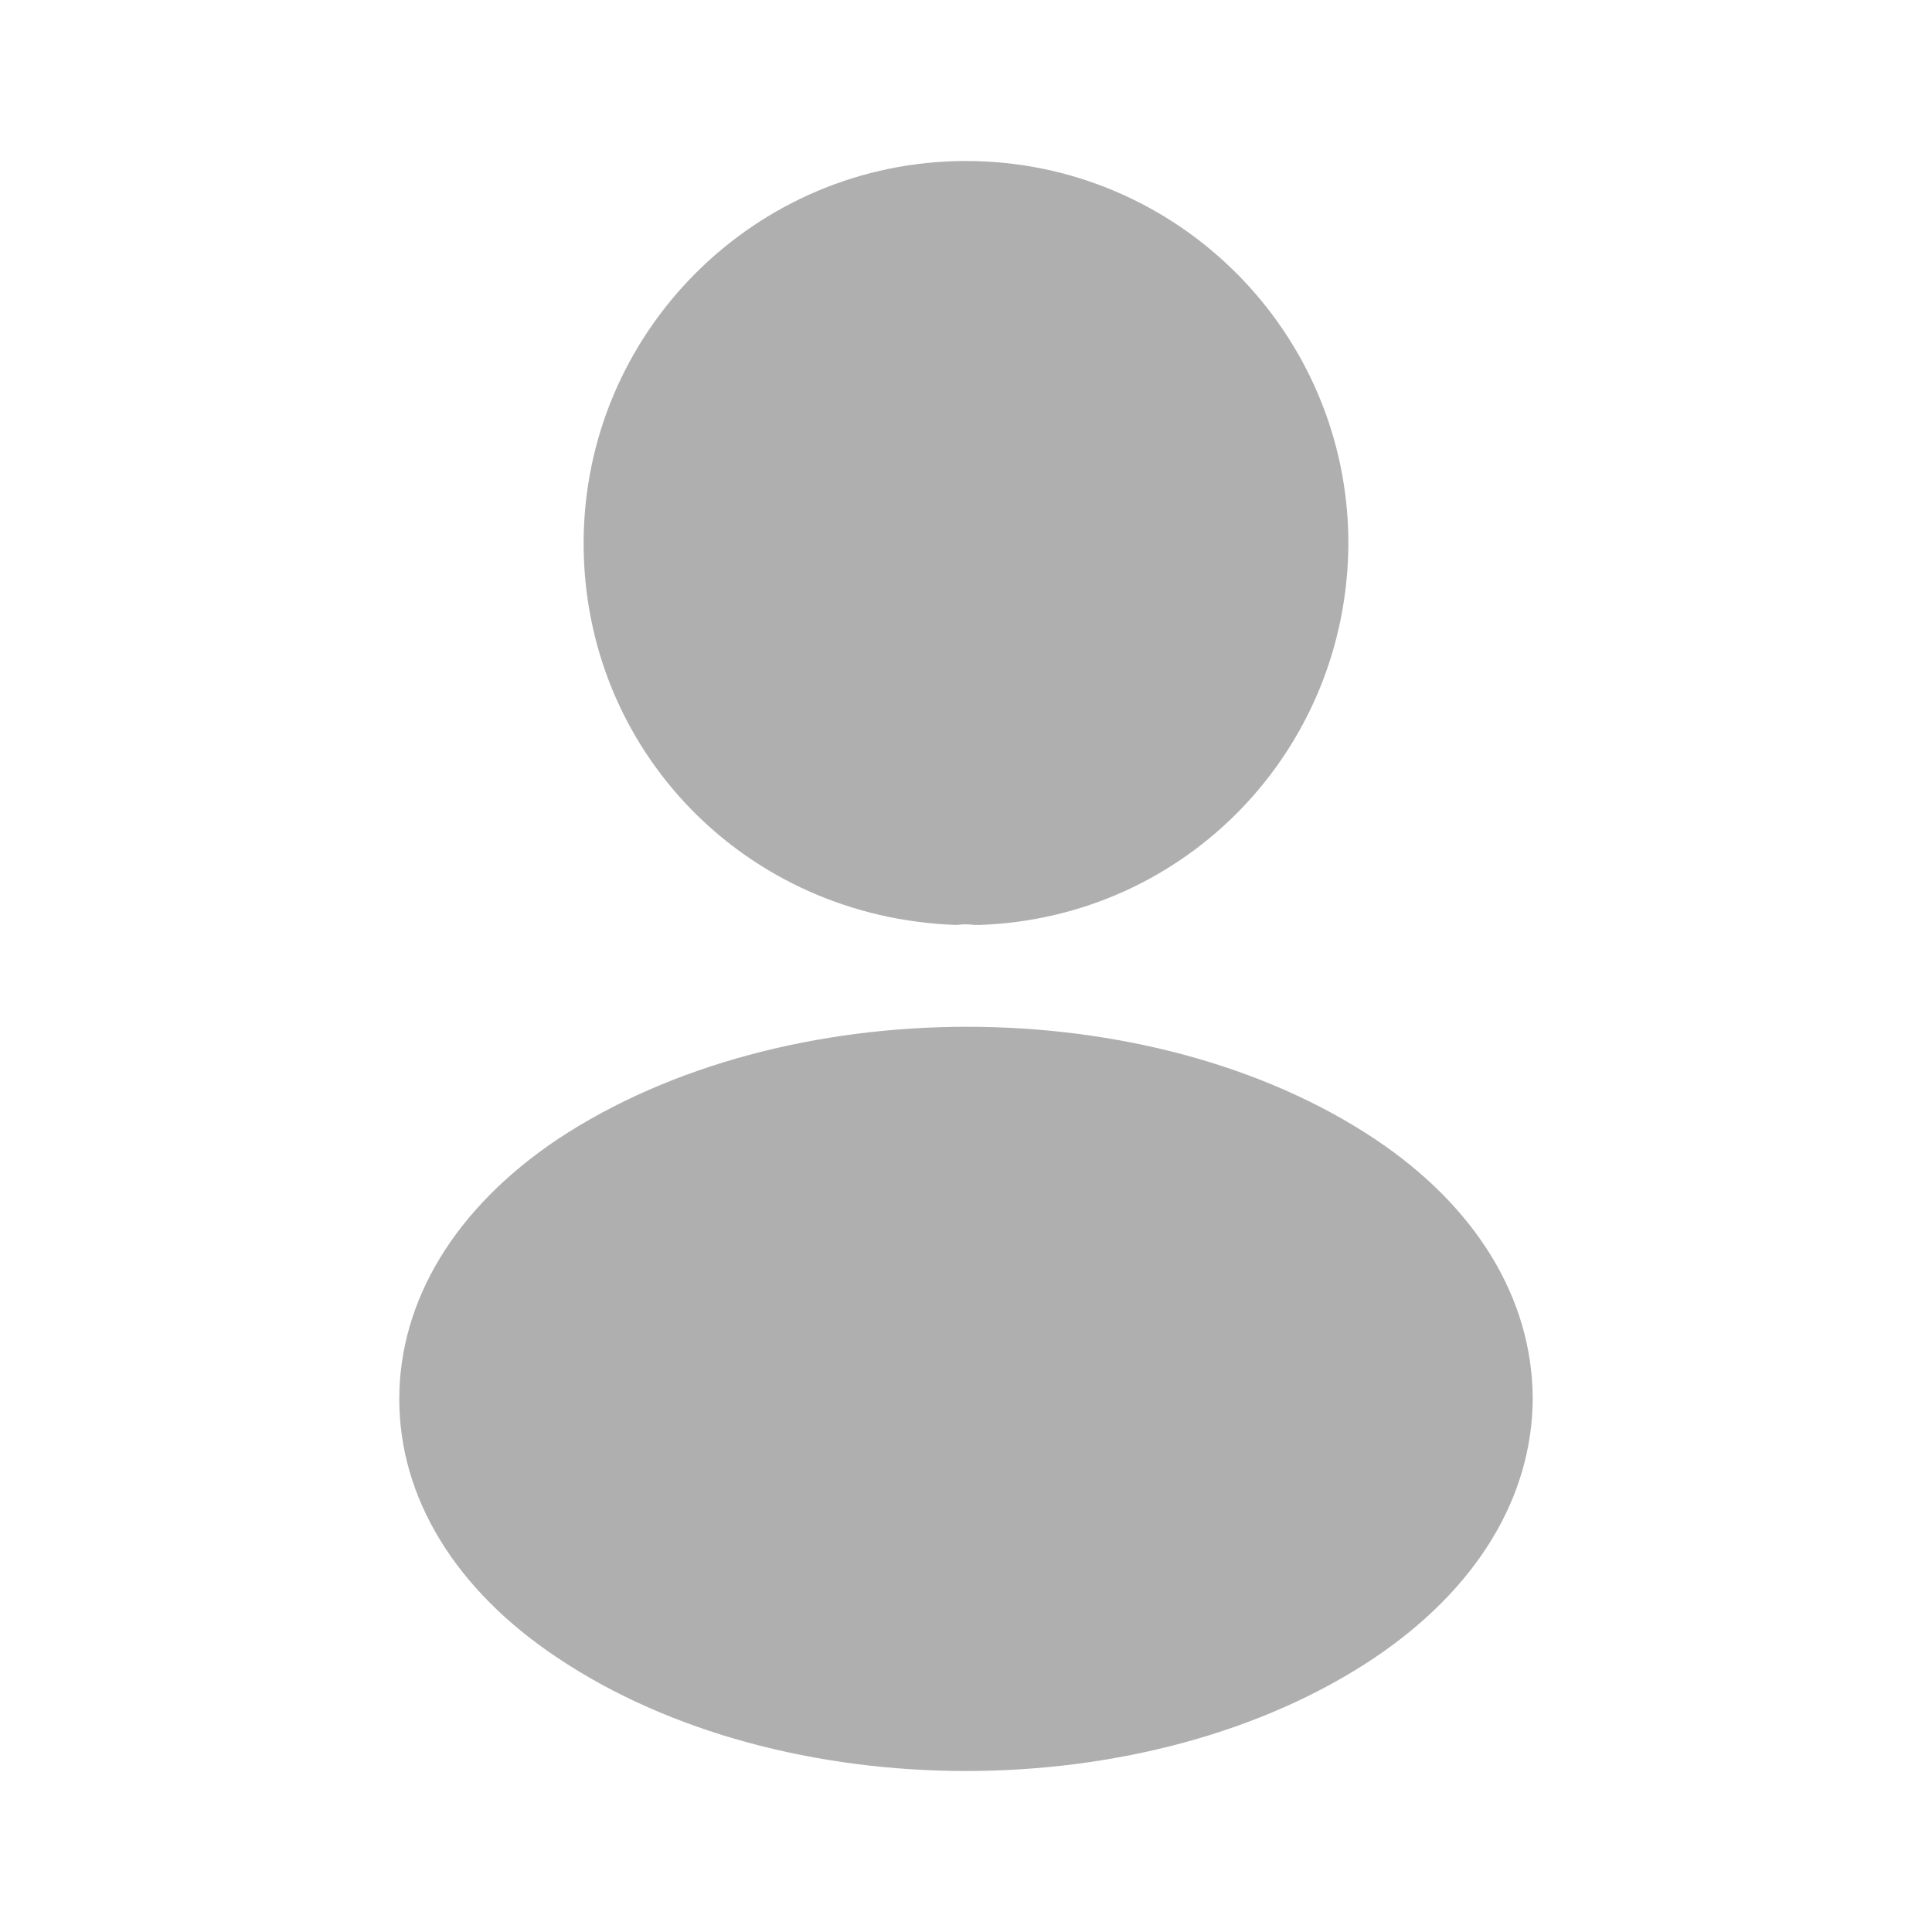
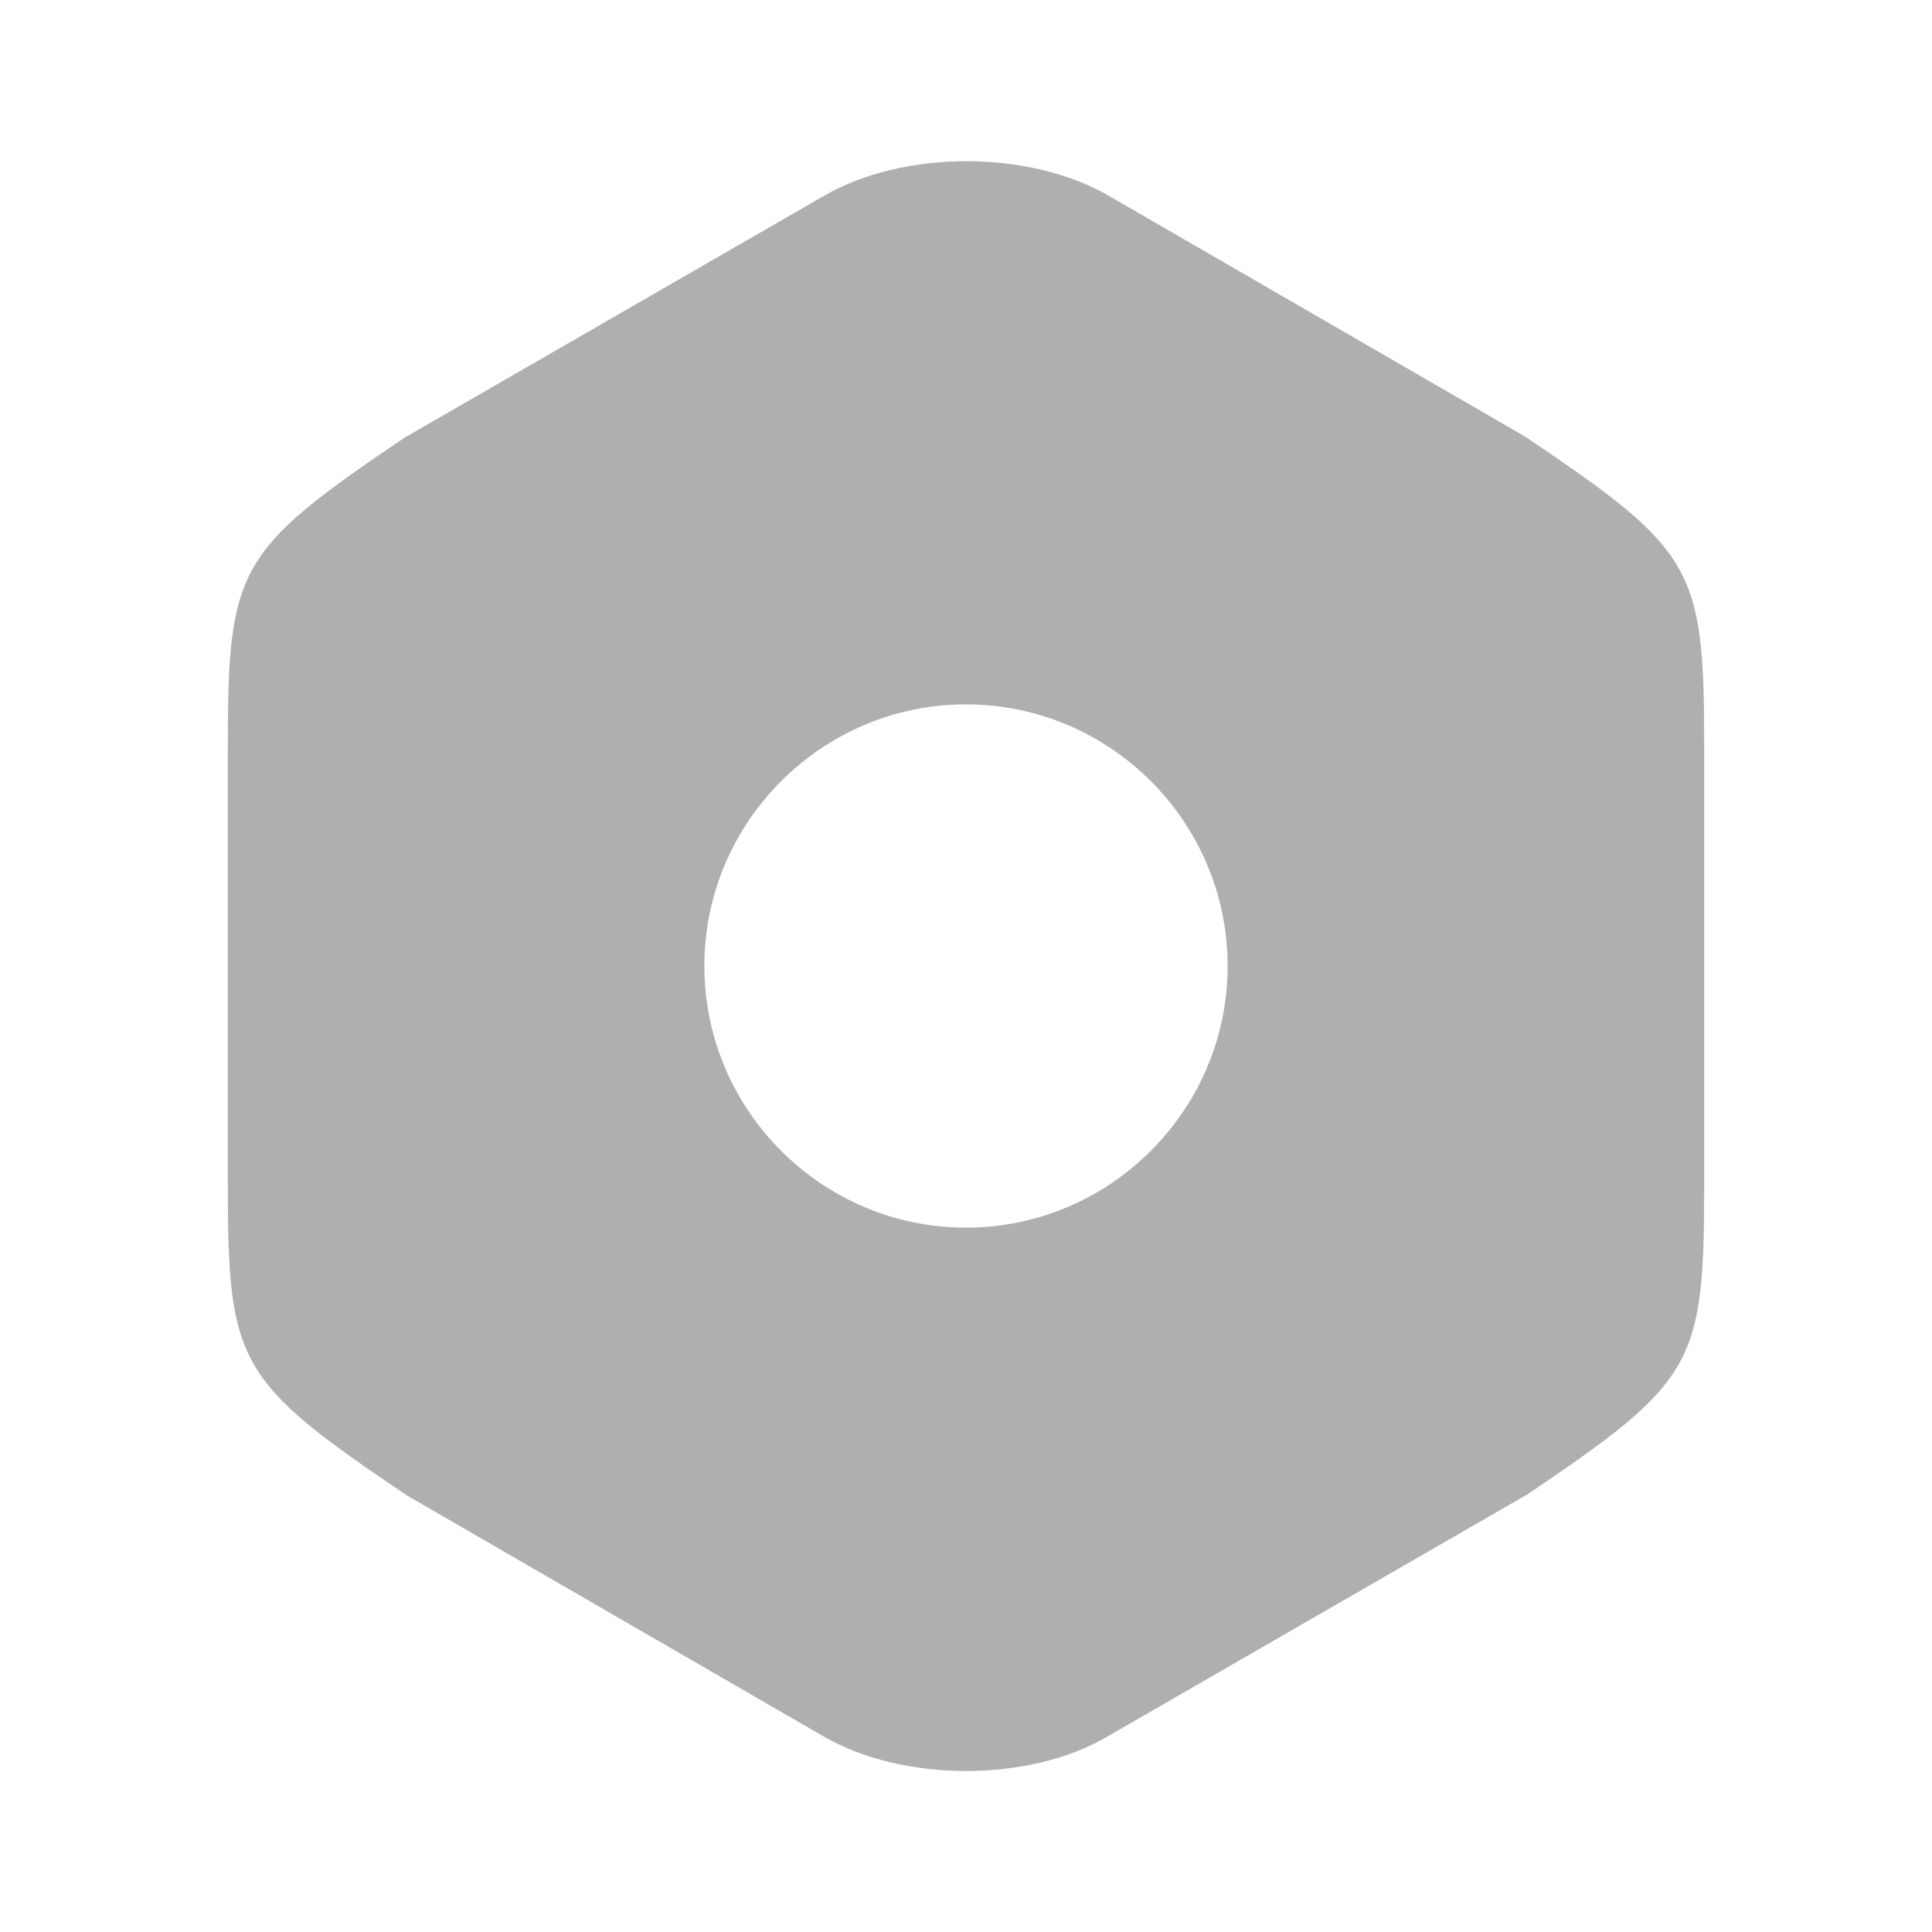
<svg xmlns="http://www.w3.org/2000/svg" width="24" height="24" viewBox="0 0 24 24" fill="none">
-   <path d="M12 2C9.38 2 7.25 4.13 7.25 6.75C7.25 9.32 9.26 11.4 11.88 11.49C11.96 11.48 12.04 11.48 12.1 11.49C12.12 11.49 12.13 11.49 12.15 11.49C12.16 11.49 12.16 11.49 12.17 11.49C14.73 11.4 16.74 9.32 16.75 6.75C16.75 4.13 14.62 2 12 2Z" fill="#AFAFAF" />
-   <path d="M17.08 14.15C14.29 12.29 9.74 12.29 6.93 14.15C5.66 15 4.96 16.15 4.96 17.38C4.96 18.61 5.66 19.75 6.92 20.59C8.32 21.53 10.16 22 12 22C13.84 22 15.68 21.53 17.08 20.59C18.34 19.74 19.04 18.6 19.04 17.36C19.03 16.13 18.34 14.99 17.08 14.15Z" fill="#AFAFAF" />
+   <path d="M18.94 5.42L13.77 2.43C12.78 1.86 11.23 1.86 10.24 2.43L5.02 5.44C2.95 6.84 2.83 7.05 2.83 9.28V14.71C2.83 16.94 2.95 17.16 5.06 18.58L10.23 21.57C10.73 21.86 11.37 22 12 22C12.63 22 13.27 21.86 13.76 21.57L18.98 18.56C21.05 17.16 21.17 16.95 21.17 14.72V9.28C21.17 7.05 21.05 6.84 18.94 5.42ZM12 15.25C10.21 15.25 8.75 13.79 8.75 12C8.75 10.21 10.21 8.75 12 8.75C13.79 8.75 15.25 10.21 15.25 12C15.25 13.79 13.79 15.25 12 15.25Z" fill="#AFAFAF" />
</svg>
